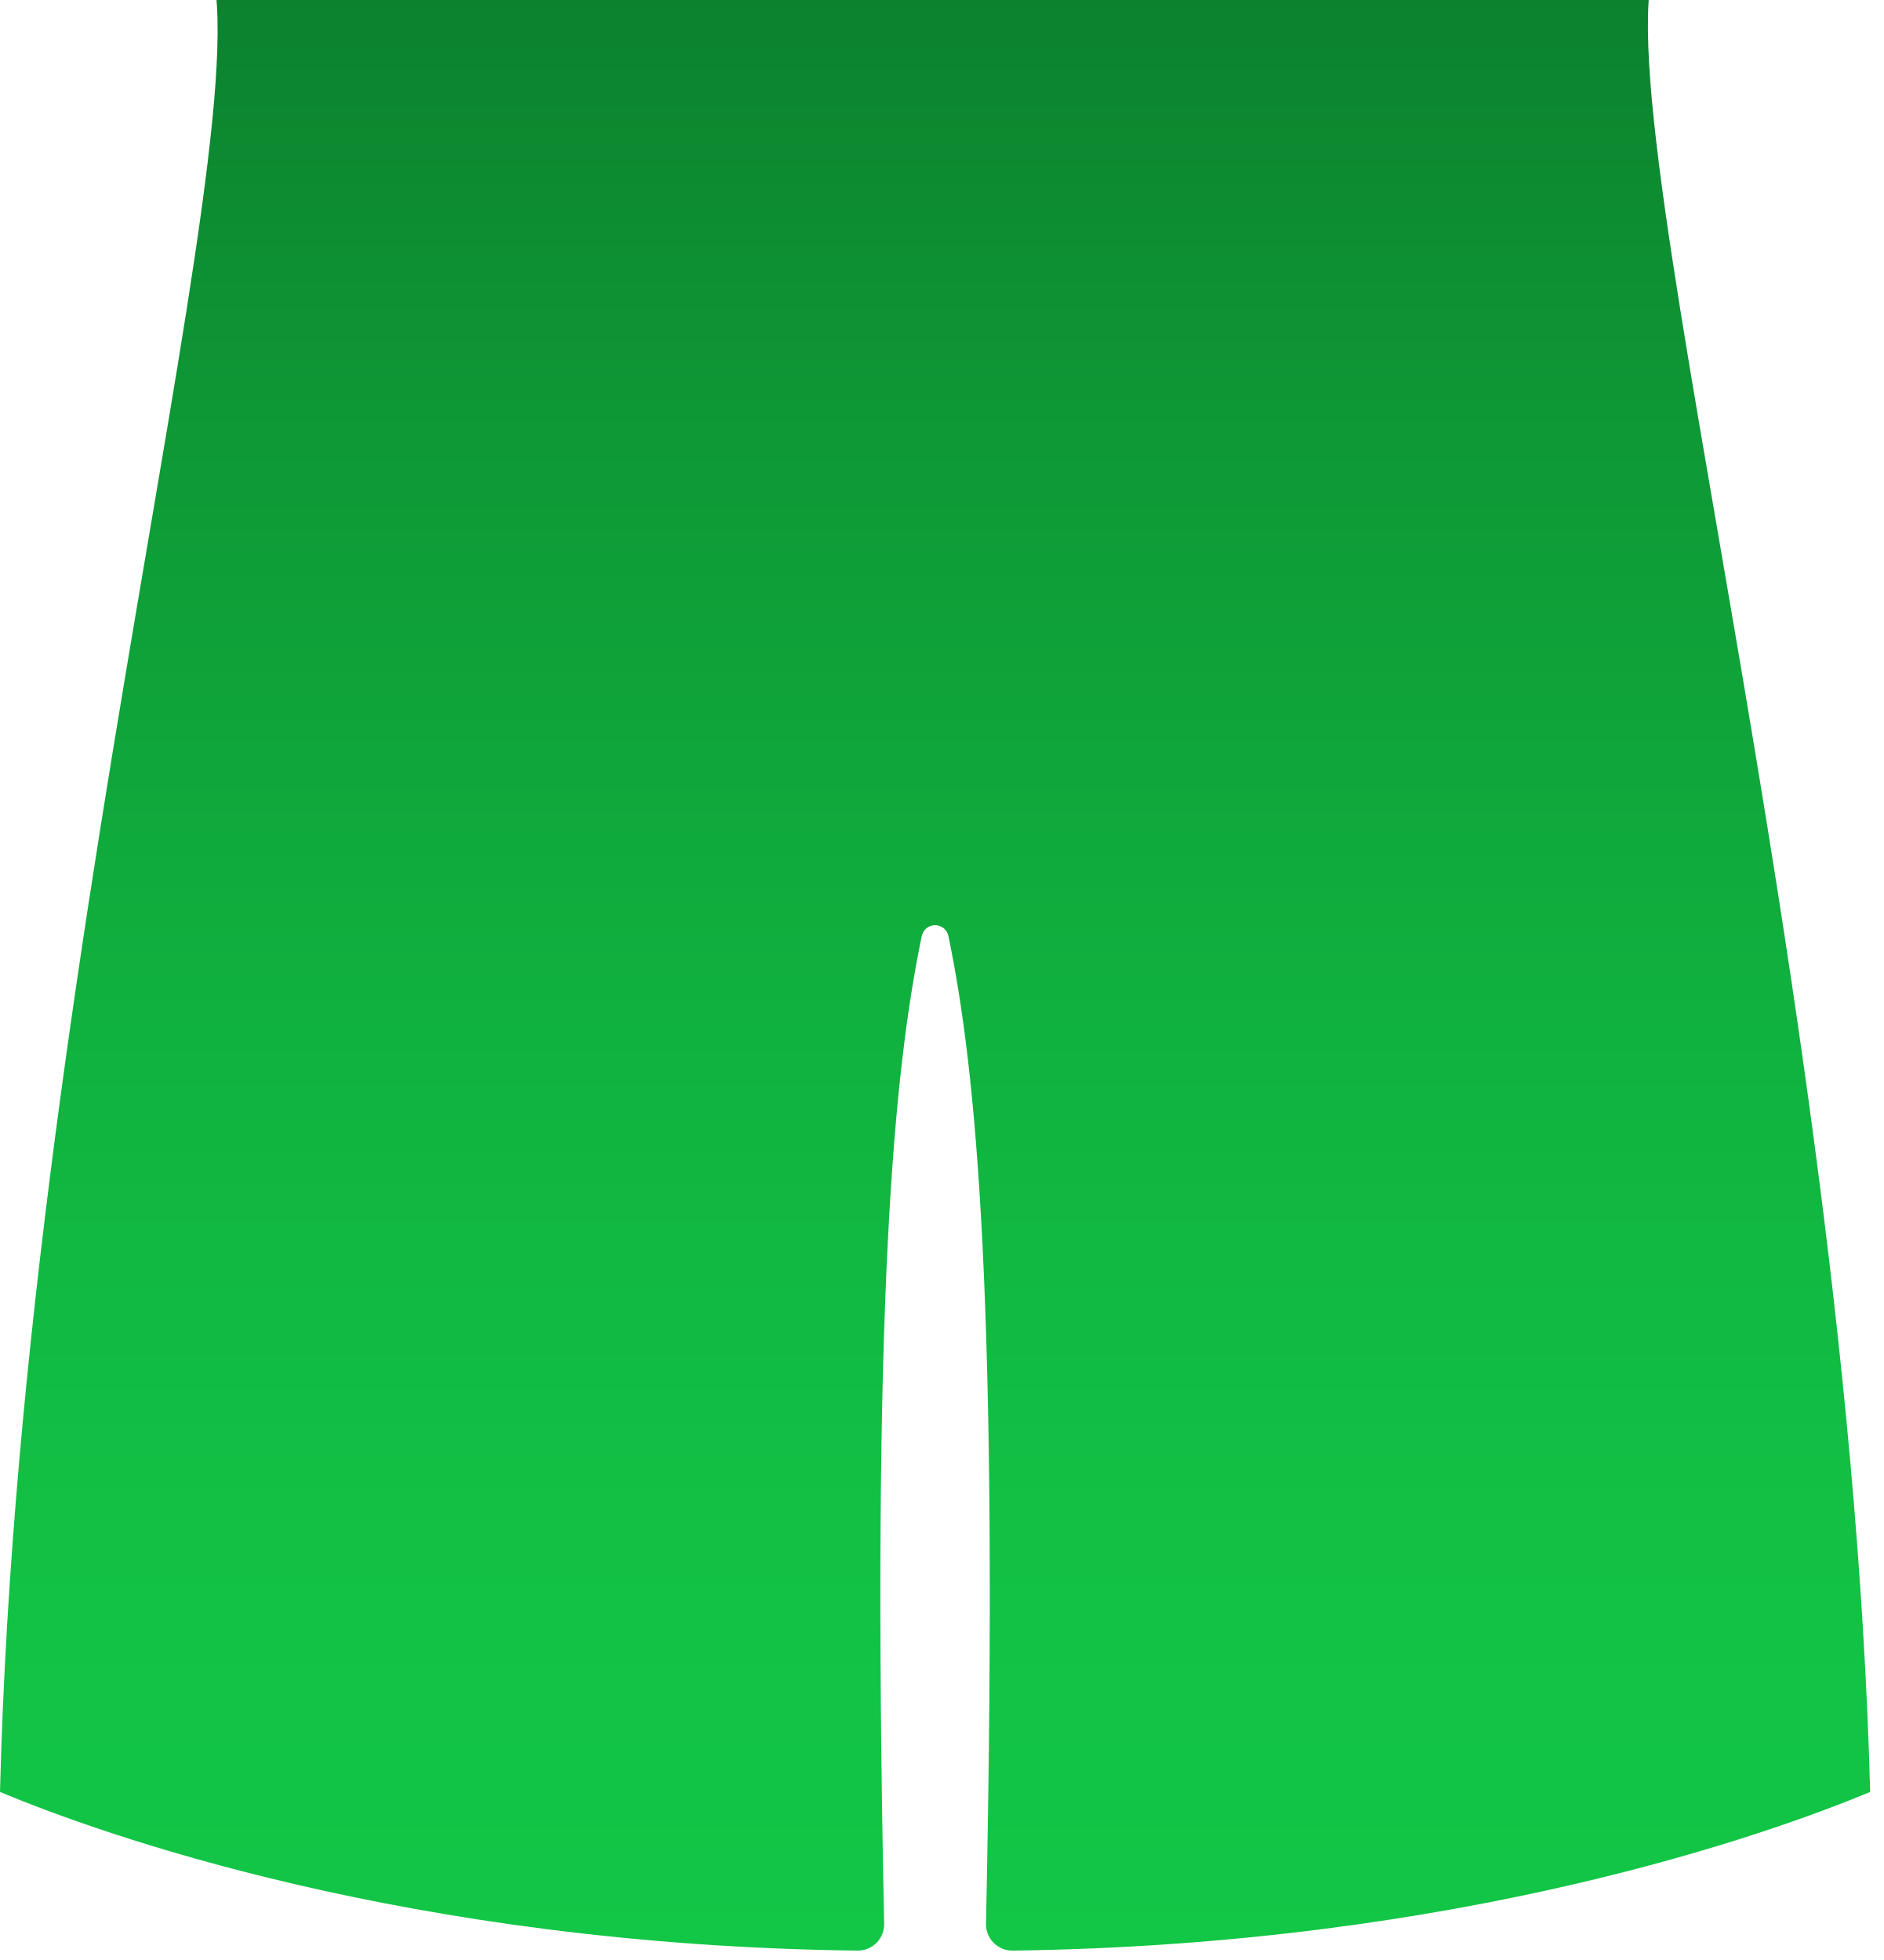
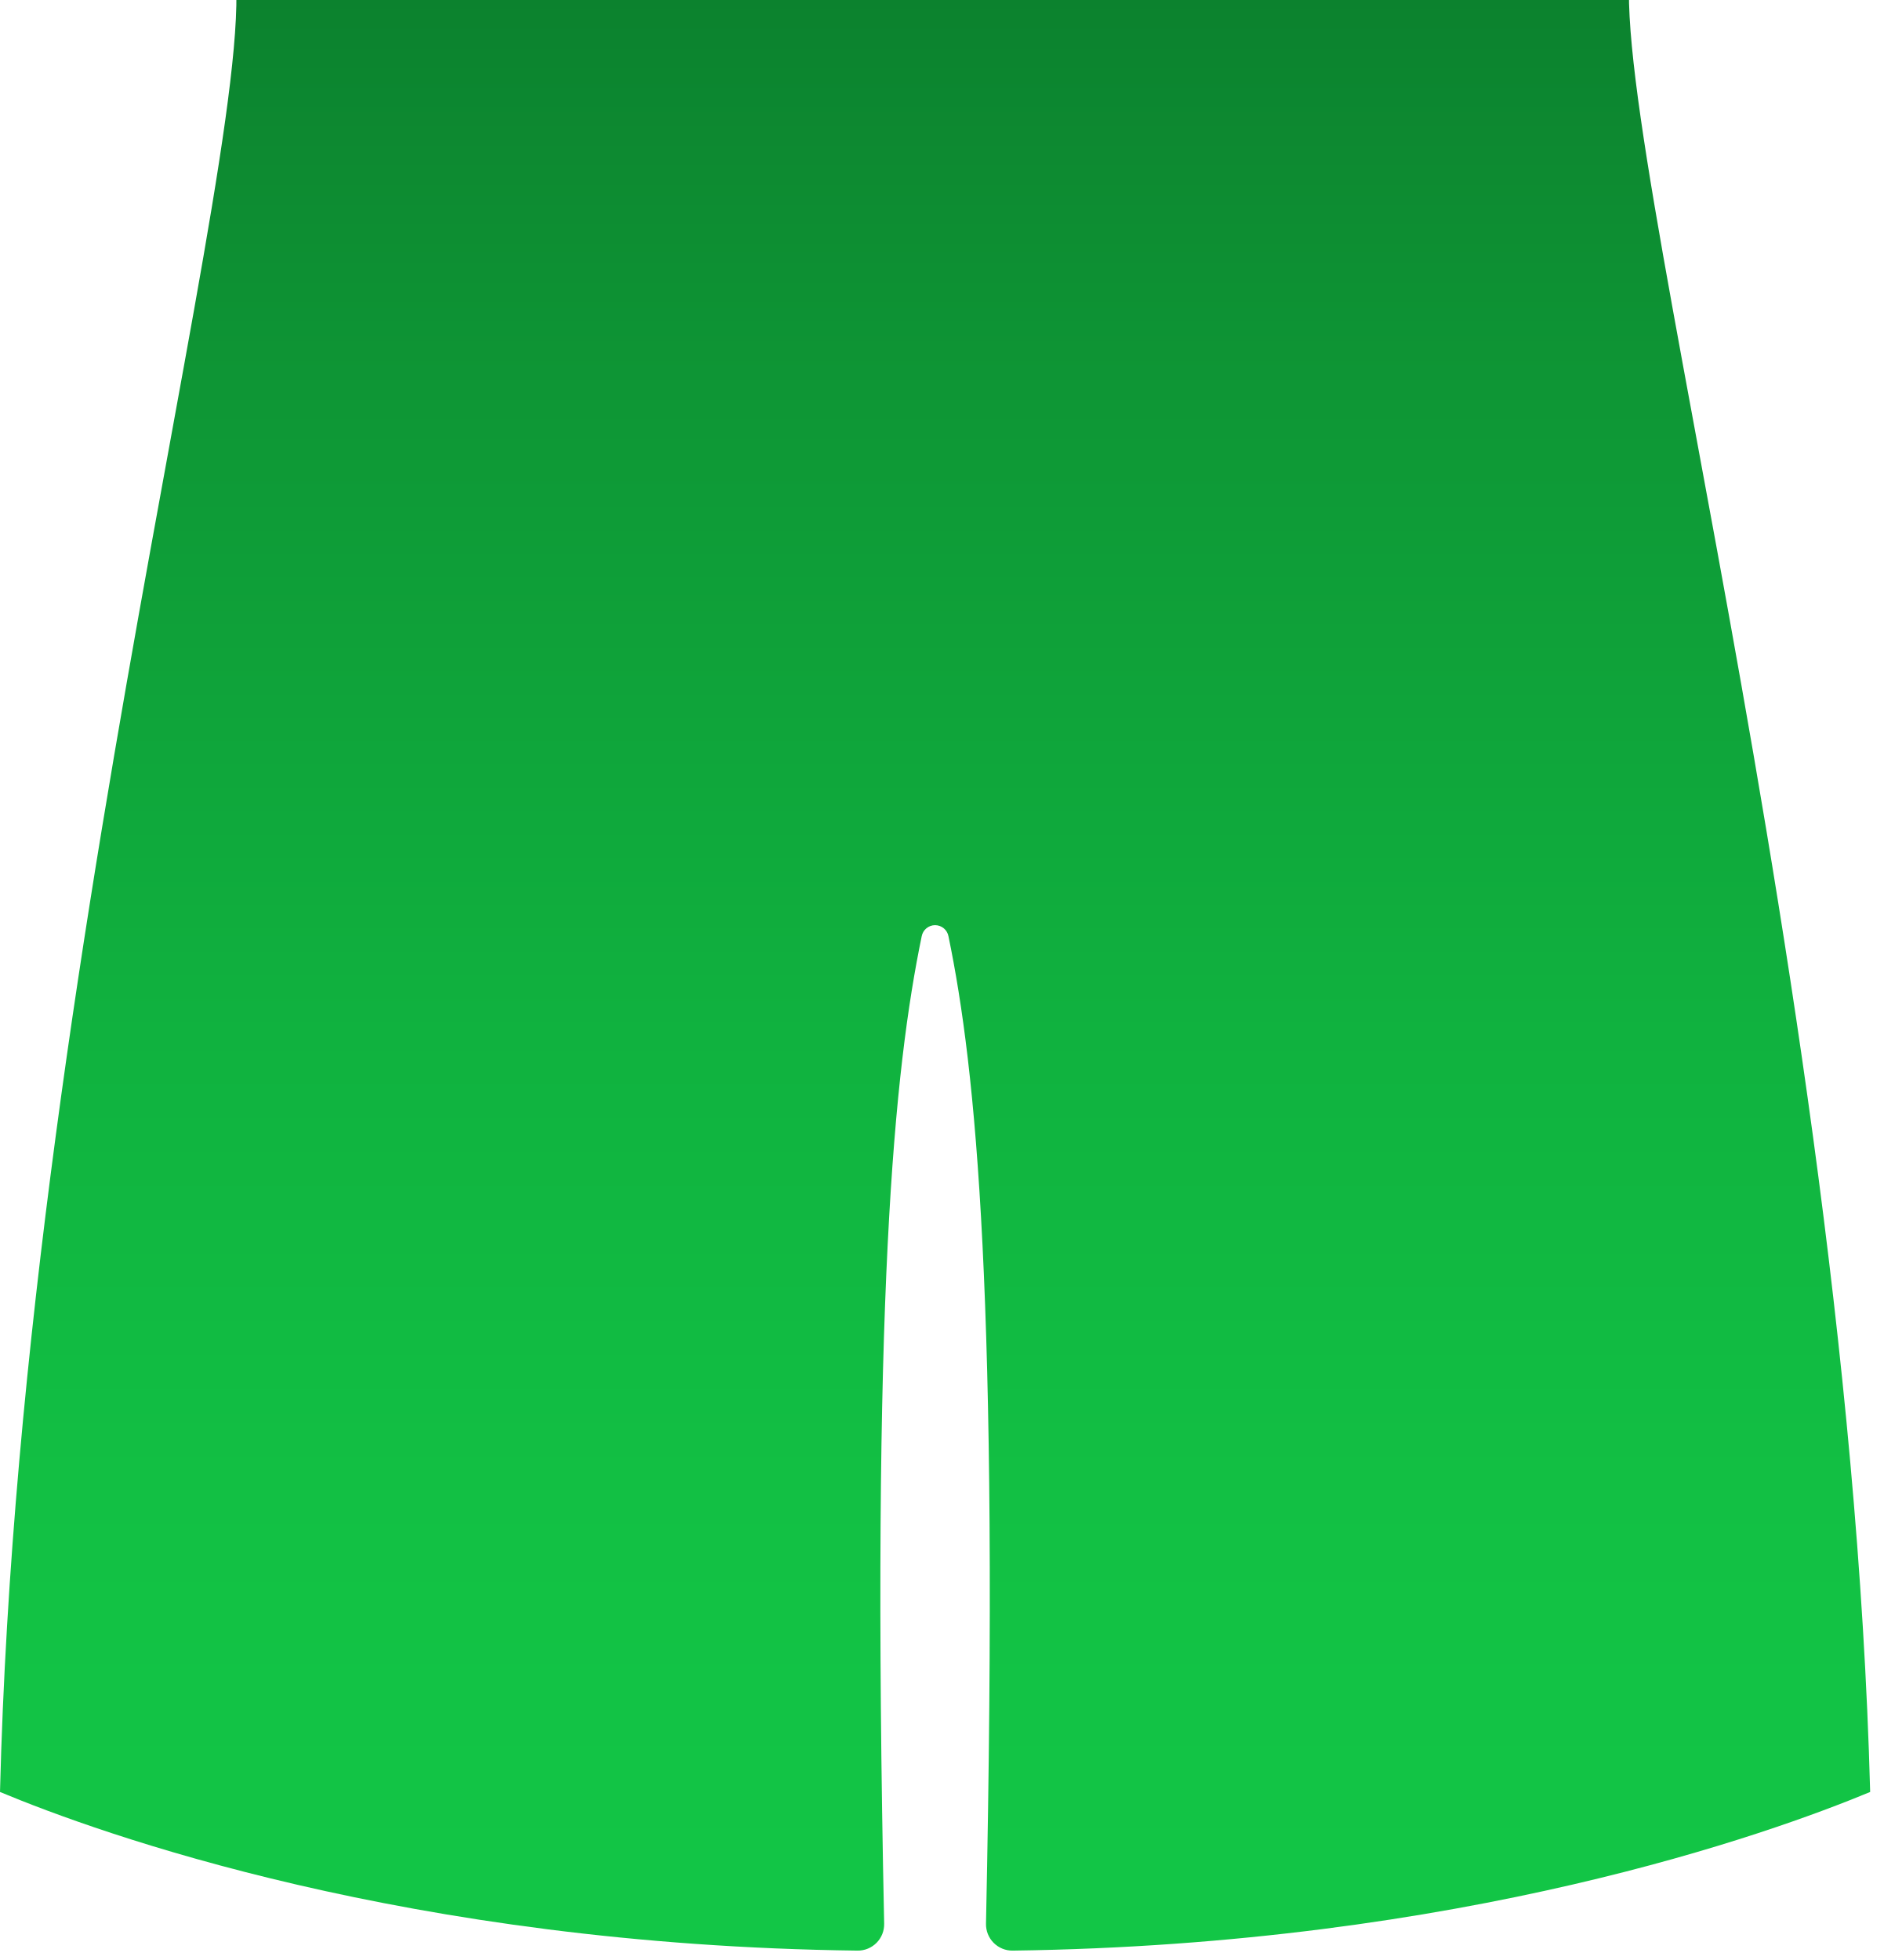
<svg xmlns="http://www.w3.org/2000/svg" width="123" height="128" viewBox="0 0 123 128" fill="none">
-   <path d="M109.39 -4.0L12.39 -4.0C19.99 -1.463 1.44 59.377 3.05176e-05 117.027C6.5 119.737 26.63 127.027 56 127.387C56.231 127.39 56.46 127.346 56.674 127.258C56.888 127.17 57.081 127.04 57.244 126.876C57.406 126.712 57.534 126.517 57.619 126.302C57.704 126.087 57.745 125.858 57.74 125.627C56.88 84.707 58.39 69.867 60.19 61.147C60.228 60.943 60.336 60.758 60.496 60.625C60.656 60.492 60.857 60.419 61.065 60.419C61.273 60.419 61.474 60.492 61.634 60.625C61.794 60.758 61.902 60.943 61.94 61.147C63.74 69.867 65.25 84.707 64.39 125.627C64.385 125.858 64.426 126.087 64.511 126.302C64.596 126.517 64.724 126.712 64.886 126.876C65.049 127.04 65.243 127.17 65.456 127.258C65.67 127.346 65.899 127.39 66.13 127.387C95.47 126.997 115.6 119.737 122.13 117.027C120.6 59.827 101.87 -1.943 109.39 -4.0Z" fill="url(#paint0_linear_127_323)" />
+   <path d="M107.39 -4.0L14.39 -4.0C19.99 -1.463 1.44 59.377 3.05176e-05 117.027C6.5 119.737 26.63 127.027 56 127.387C56.231 127.39 56.46 127.346 56.674 127.258C56.888 127.17 57.081 127.04 57.244 126.876C57.406 126.712 57.534 126.517 57.619 126.302C57.704 126.087 57.745 125.858 57.74 125.627C56.88 84.707 58.39 69.867 60.19 61.147C60.228 60.943 60.336 60.758 60.496 60.625C60.656 60.492 60.857 60.419 61.065 60.419C61.273 60.419 61.474 60.492 61.634 60.625C61.794 60.758 61.902 60.943 61.94 61.147C63.74 69.867 65.25 84.707 64.39 125.627C64.385 125.858 64.426 126.087 64.511 126.302C64.596 126.517 64.724 126.712 64.886 126.876C65.049 127.04 65.243 127.17 65.456 127.258C65.67 127.346 65.899 127.39 66.13 127.387C95.47 126.997 115.6 119.737 122.13 117.027C120.6 59.827 101.87 -1.943 107.39 -4.0Z" fill="url(#paint0_linear_127_323)" />
  <defs>
    <linearGradient id="paint0_linear_127_323" x1="61.04" y1="127.387" x2="61.04" y2="-0.003" gradientUnits="userSpaceOnUse">
      <stop stop-color="#12C646" />
      <stop offset="0.21" stop-color="#12C144" />
      <stop offset="0.47" stop-color="#10B23F" />
      <stop offset="0.77" stop-color="#0E9936" />
      <stop offset="1" stop-color="#0C822E" />
    </linearGradient>
  </defs>
</svg>
